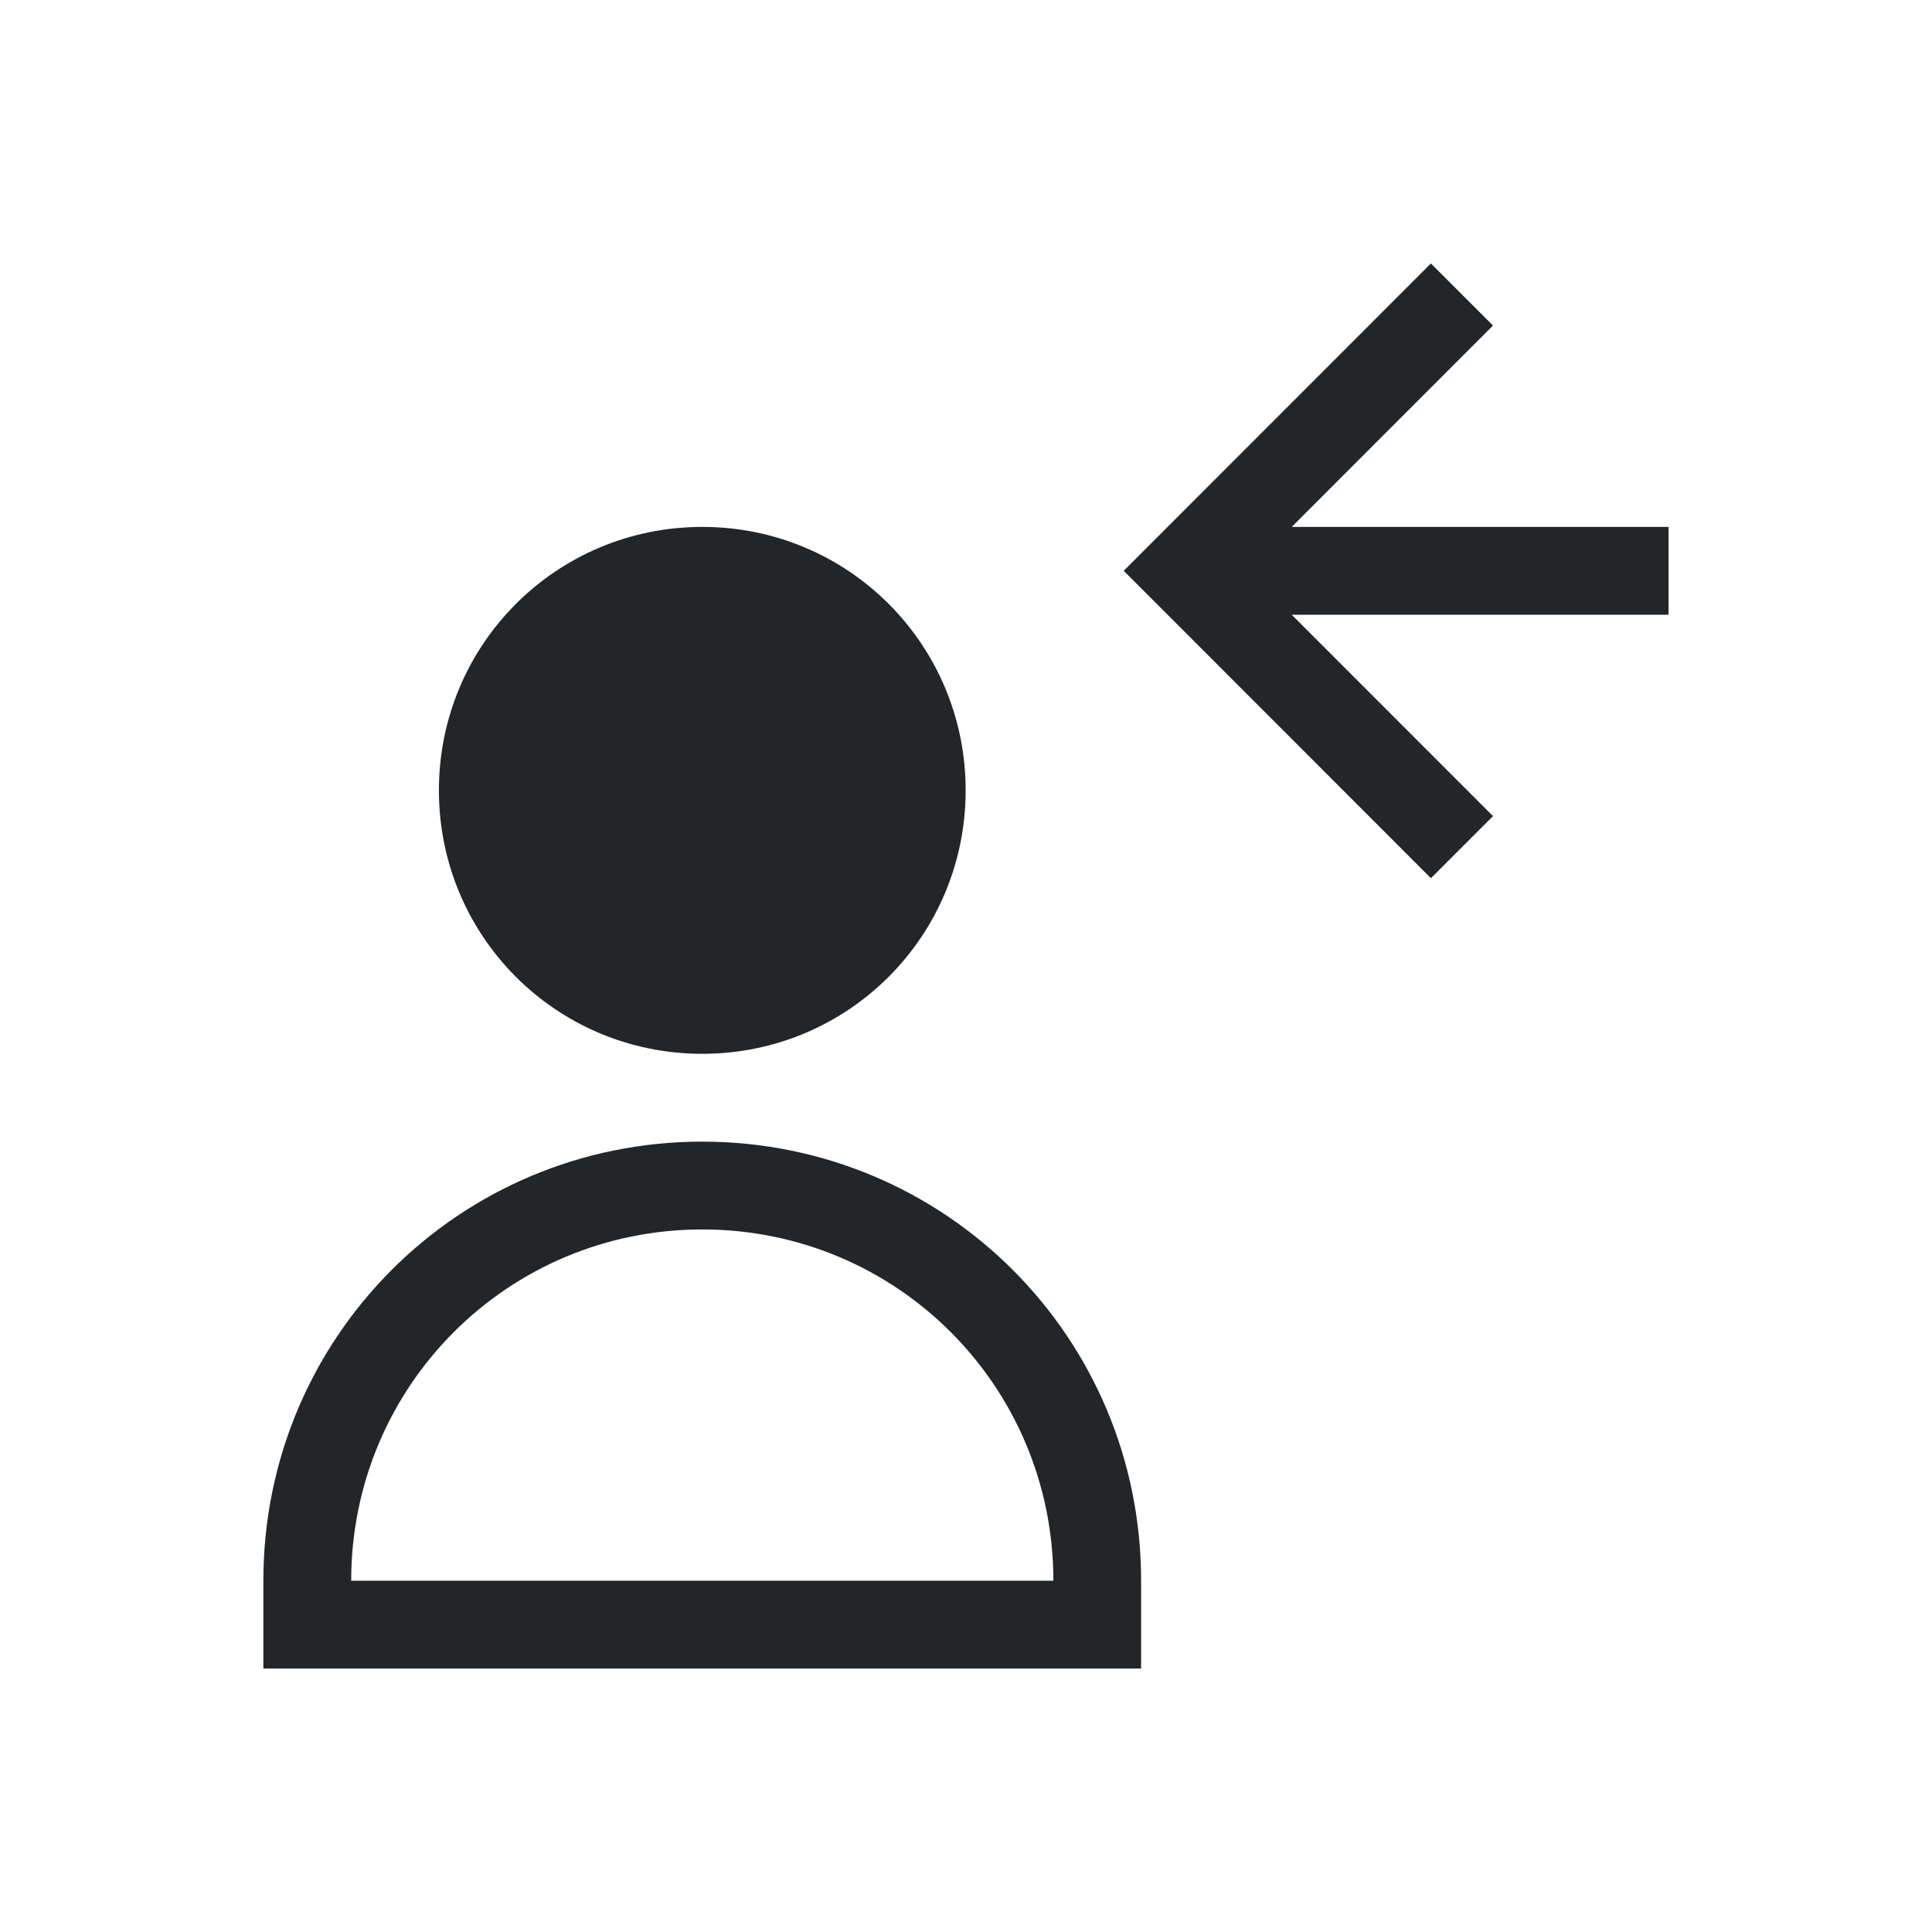
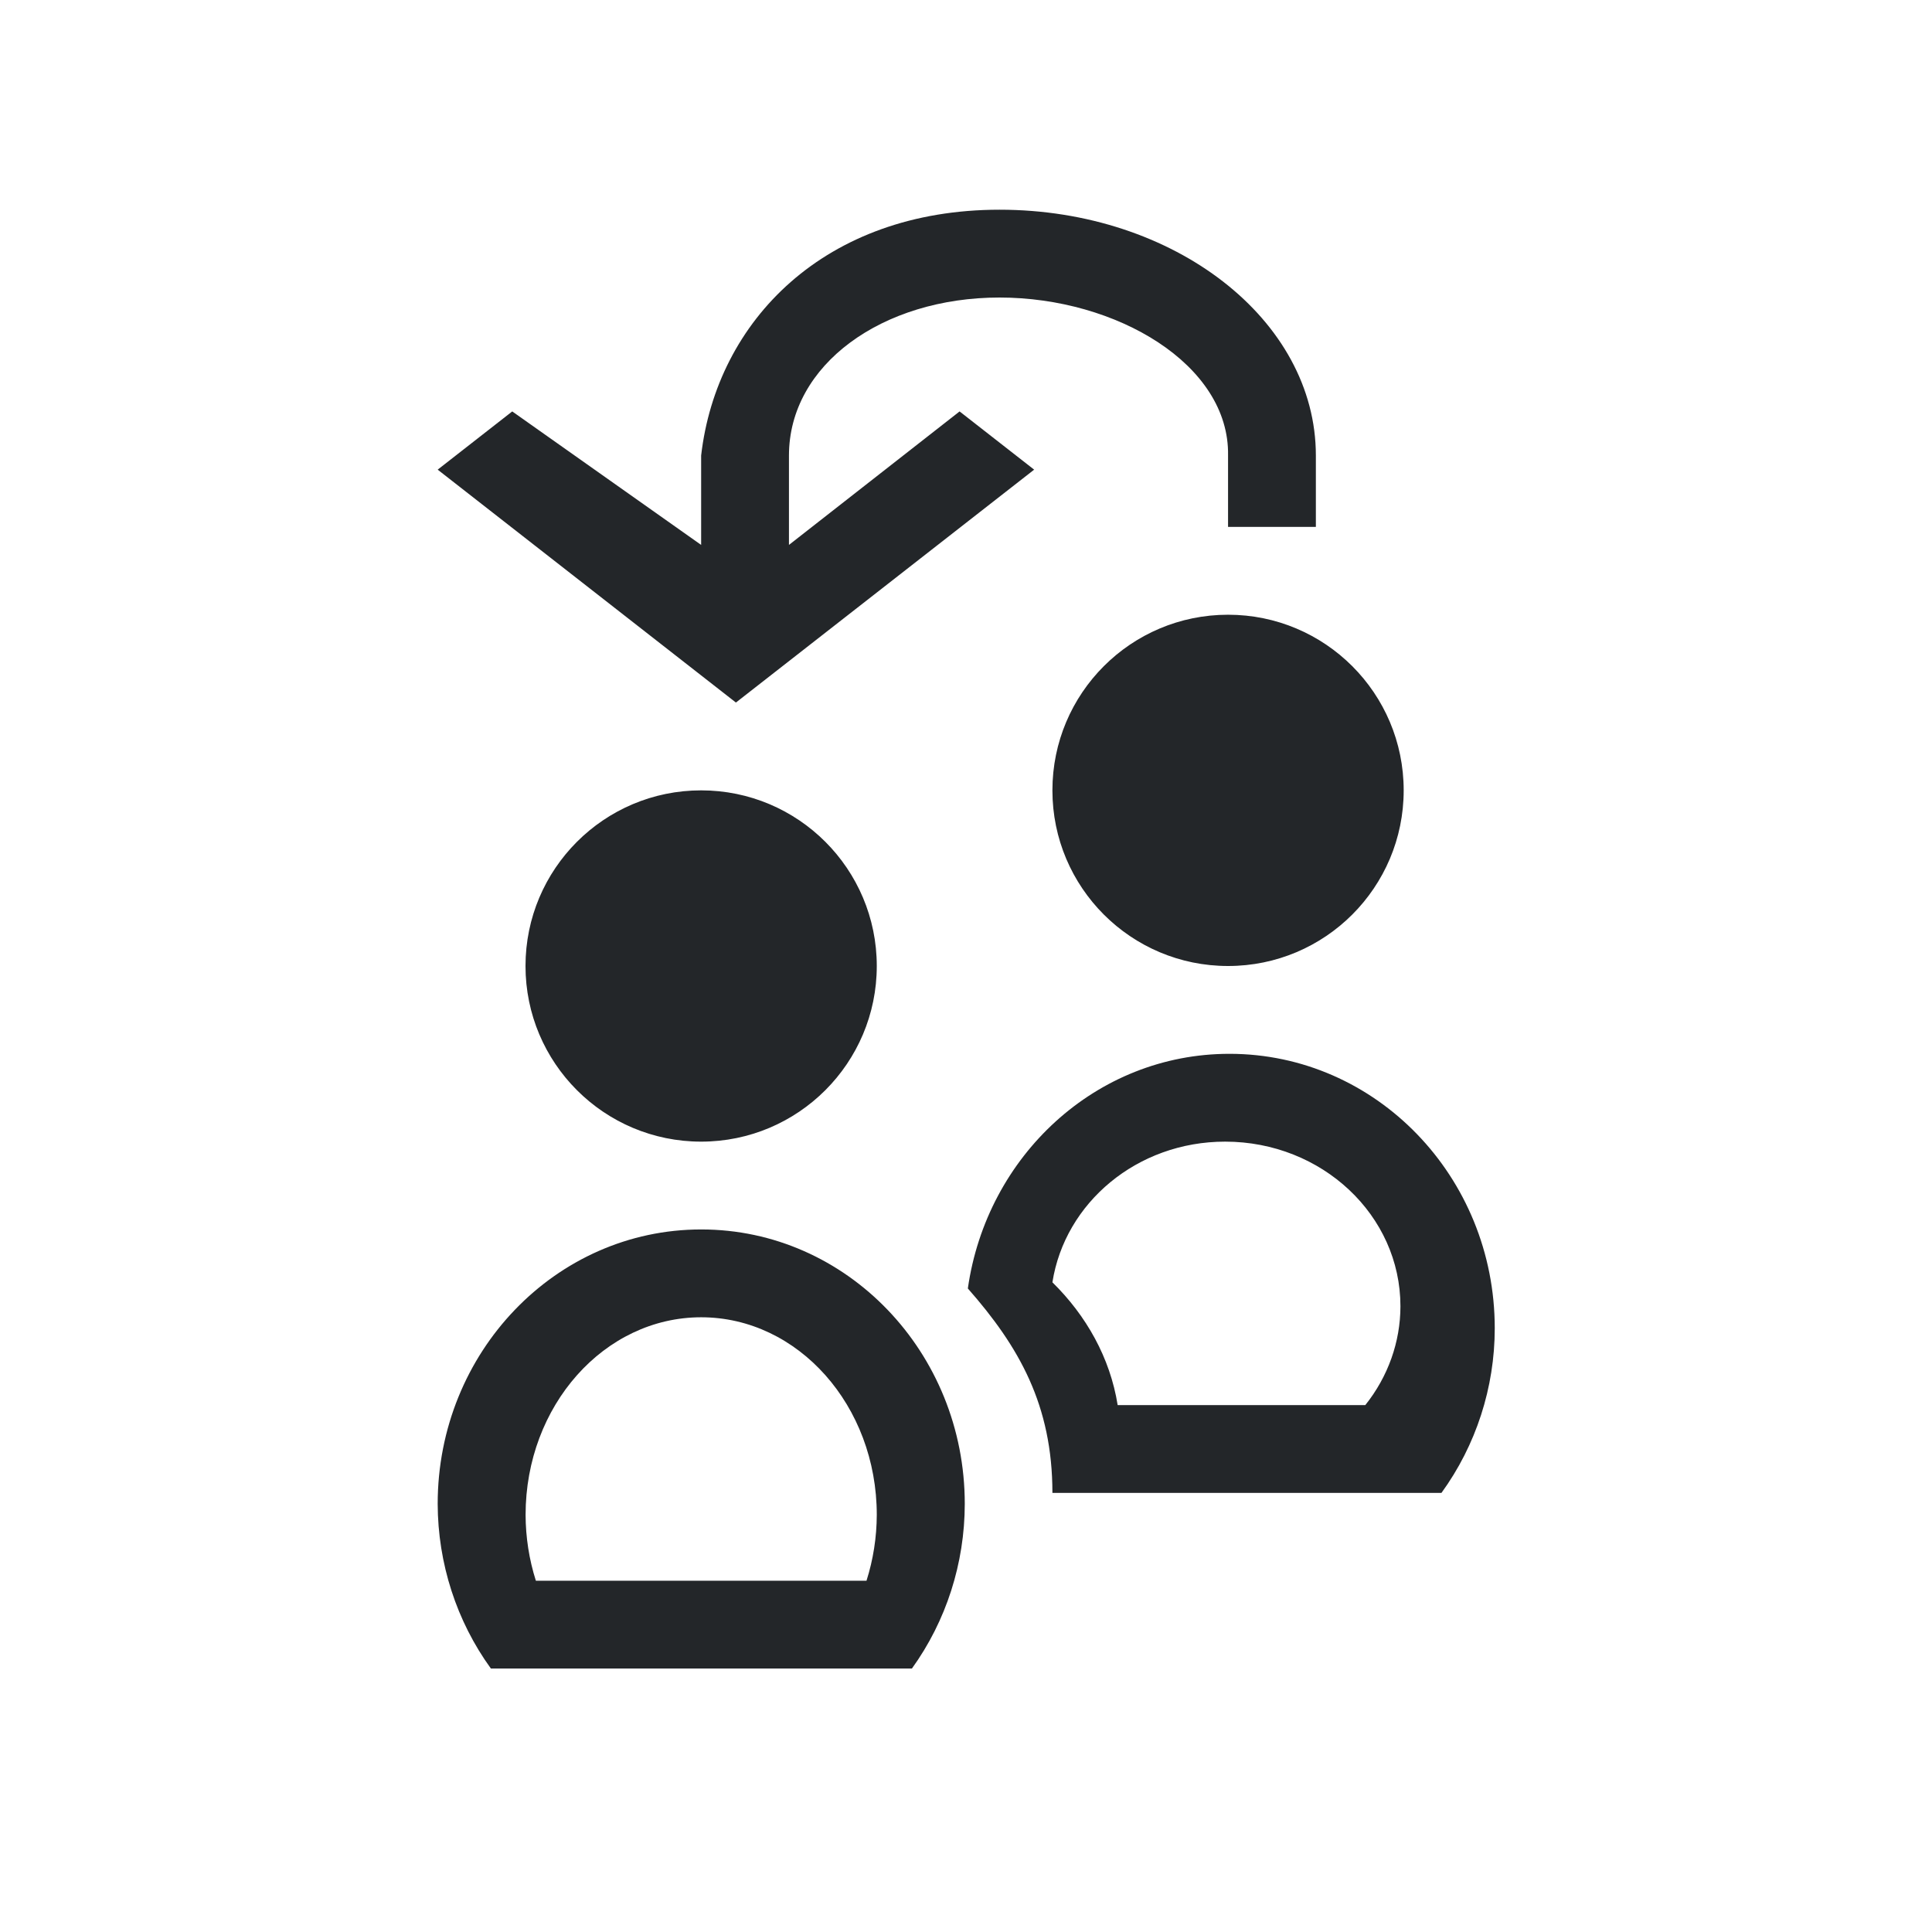
<svg xmlns="http://www.w3.org/2000/svg" viewBox="0 0 22 22">
  <defs id="defs3051">
    <style type="text/css" id="current-color-scheme">
      .ColorScheme-Text {
        color:#232629;
      }
      </style>
  </defs>
-   <path style="fill:currentColor;fill-opacity:1;stroke:none" d="m 16.294,1033.362 -3.291,3.293 -0.207,0.207 0.207,0.207 3.291,3.293 0.707,-0.707 -2.292,-2.293 4.291,0 0,-1 -4.291,0 2.292,-2.293 -0.707,-0.707 z m -8.297,3 c -1.661,0 -2.999,1.338 -2.999,3 0,1.662 1.337,3 2.999,3 1.661,0 2.999,-1.338 2.999,-3 0,-1.662 -1.337,-3 -2.999,-3 z m 0,7 c -2.769,0 -4.998,2.23 -4.998,5 l 0,1 9.995,0 0,-1 c 0,-2.77 -2.229,-5 -4.998,-5 z m 0,1 c 2.215,0 3.998,1.784 3.998,4 l -7.996,0 c 0,-2.216 1.783,-4 3.998,-4 z" id="rect4109-66" transform="translate(0,-1030.362)" class="ColorScheme-Text" />
+   <path style="fill:currentColor;fill-opacity:1;stroke:none" id="path890-3" d="m 11.382,2.388 c -1.989,0 -3.221,1.264 -3.398,2.799 V 6.205 L 5.833,4.685 4.984,5.348 7.531,7.337 8.38,8 9.229,7.337 11.776,5.348 10.927,4.685 8.984,6.205 V 5.187 c 0,-1.036 1.065,-1.799 2.398,-1.799 1.333,3.63e-4 2.621,0.764 2.602,1.799 V 6 h 1 V 5.187 C 14.984,3.641 13.372,2.388 11.382,2.388 Z M 13.984,7 c -1.105,0 -2,0.895 -2,2 0,1.105 0.895,2 2,2 1.105,0 2,-0.895 2,-2 0,-1.105 -0.895,-2 -2,-2 z M 7.984,9 a 2,2 0 0 0 -2,2 2,2 0 0 0 2,2 2,2 0 0 0 2,-2 2,2 0 0 0 -2,-2 z M 14,12 c -1.519,0 -2.764,1.163 -2.979,2.672 C 11.604,15.334 11.984,16 11.984,17 v 0 H 14 h 1.812 0.602 c 0.393,-0.541 0.607,-1.199 0.607,-1.875 C 17.021,13.399 15.669,12 14,12 Z m -0.049,1 c 1.103,0 1.996,0.839 1.996,1.875 -4.5e-4,0.406 -0.141,0.801 -0.4,1.125 H 15.148 13.951 12.752 12.727 C 12.641,15.461 12.369,14.98 11.984,14.602 12.126,13.696 12.948,13 13.951,13 Z m -5.967,1 a 3,3.125 0 0 0 -3,3.125 A 3,3.125 0 0 0 5.59,19 h 0.594 1.801 1.801 0.598 a 3,3.125 0 0 0 0.602,-1.875 3,3.125 0 0 0 -3,-3.125 z m 0,1 a 2,2.25 0 0 1 2,2.25 A 2,2.25 0 0 1 9.867,18 H 6.102 a 2,2.25 0 0 1 -0.117,-0.75 2,2.25 0 0 1 2,-2.25 z" class="ColorScheme-Text" />
</svg>
